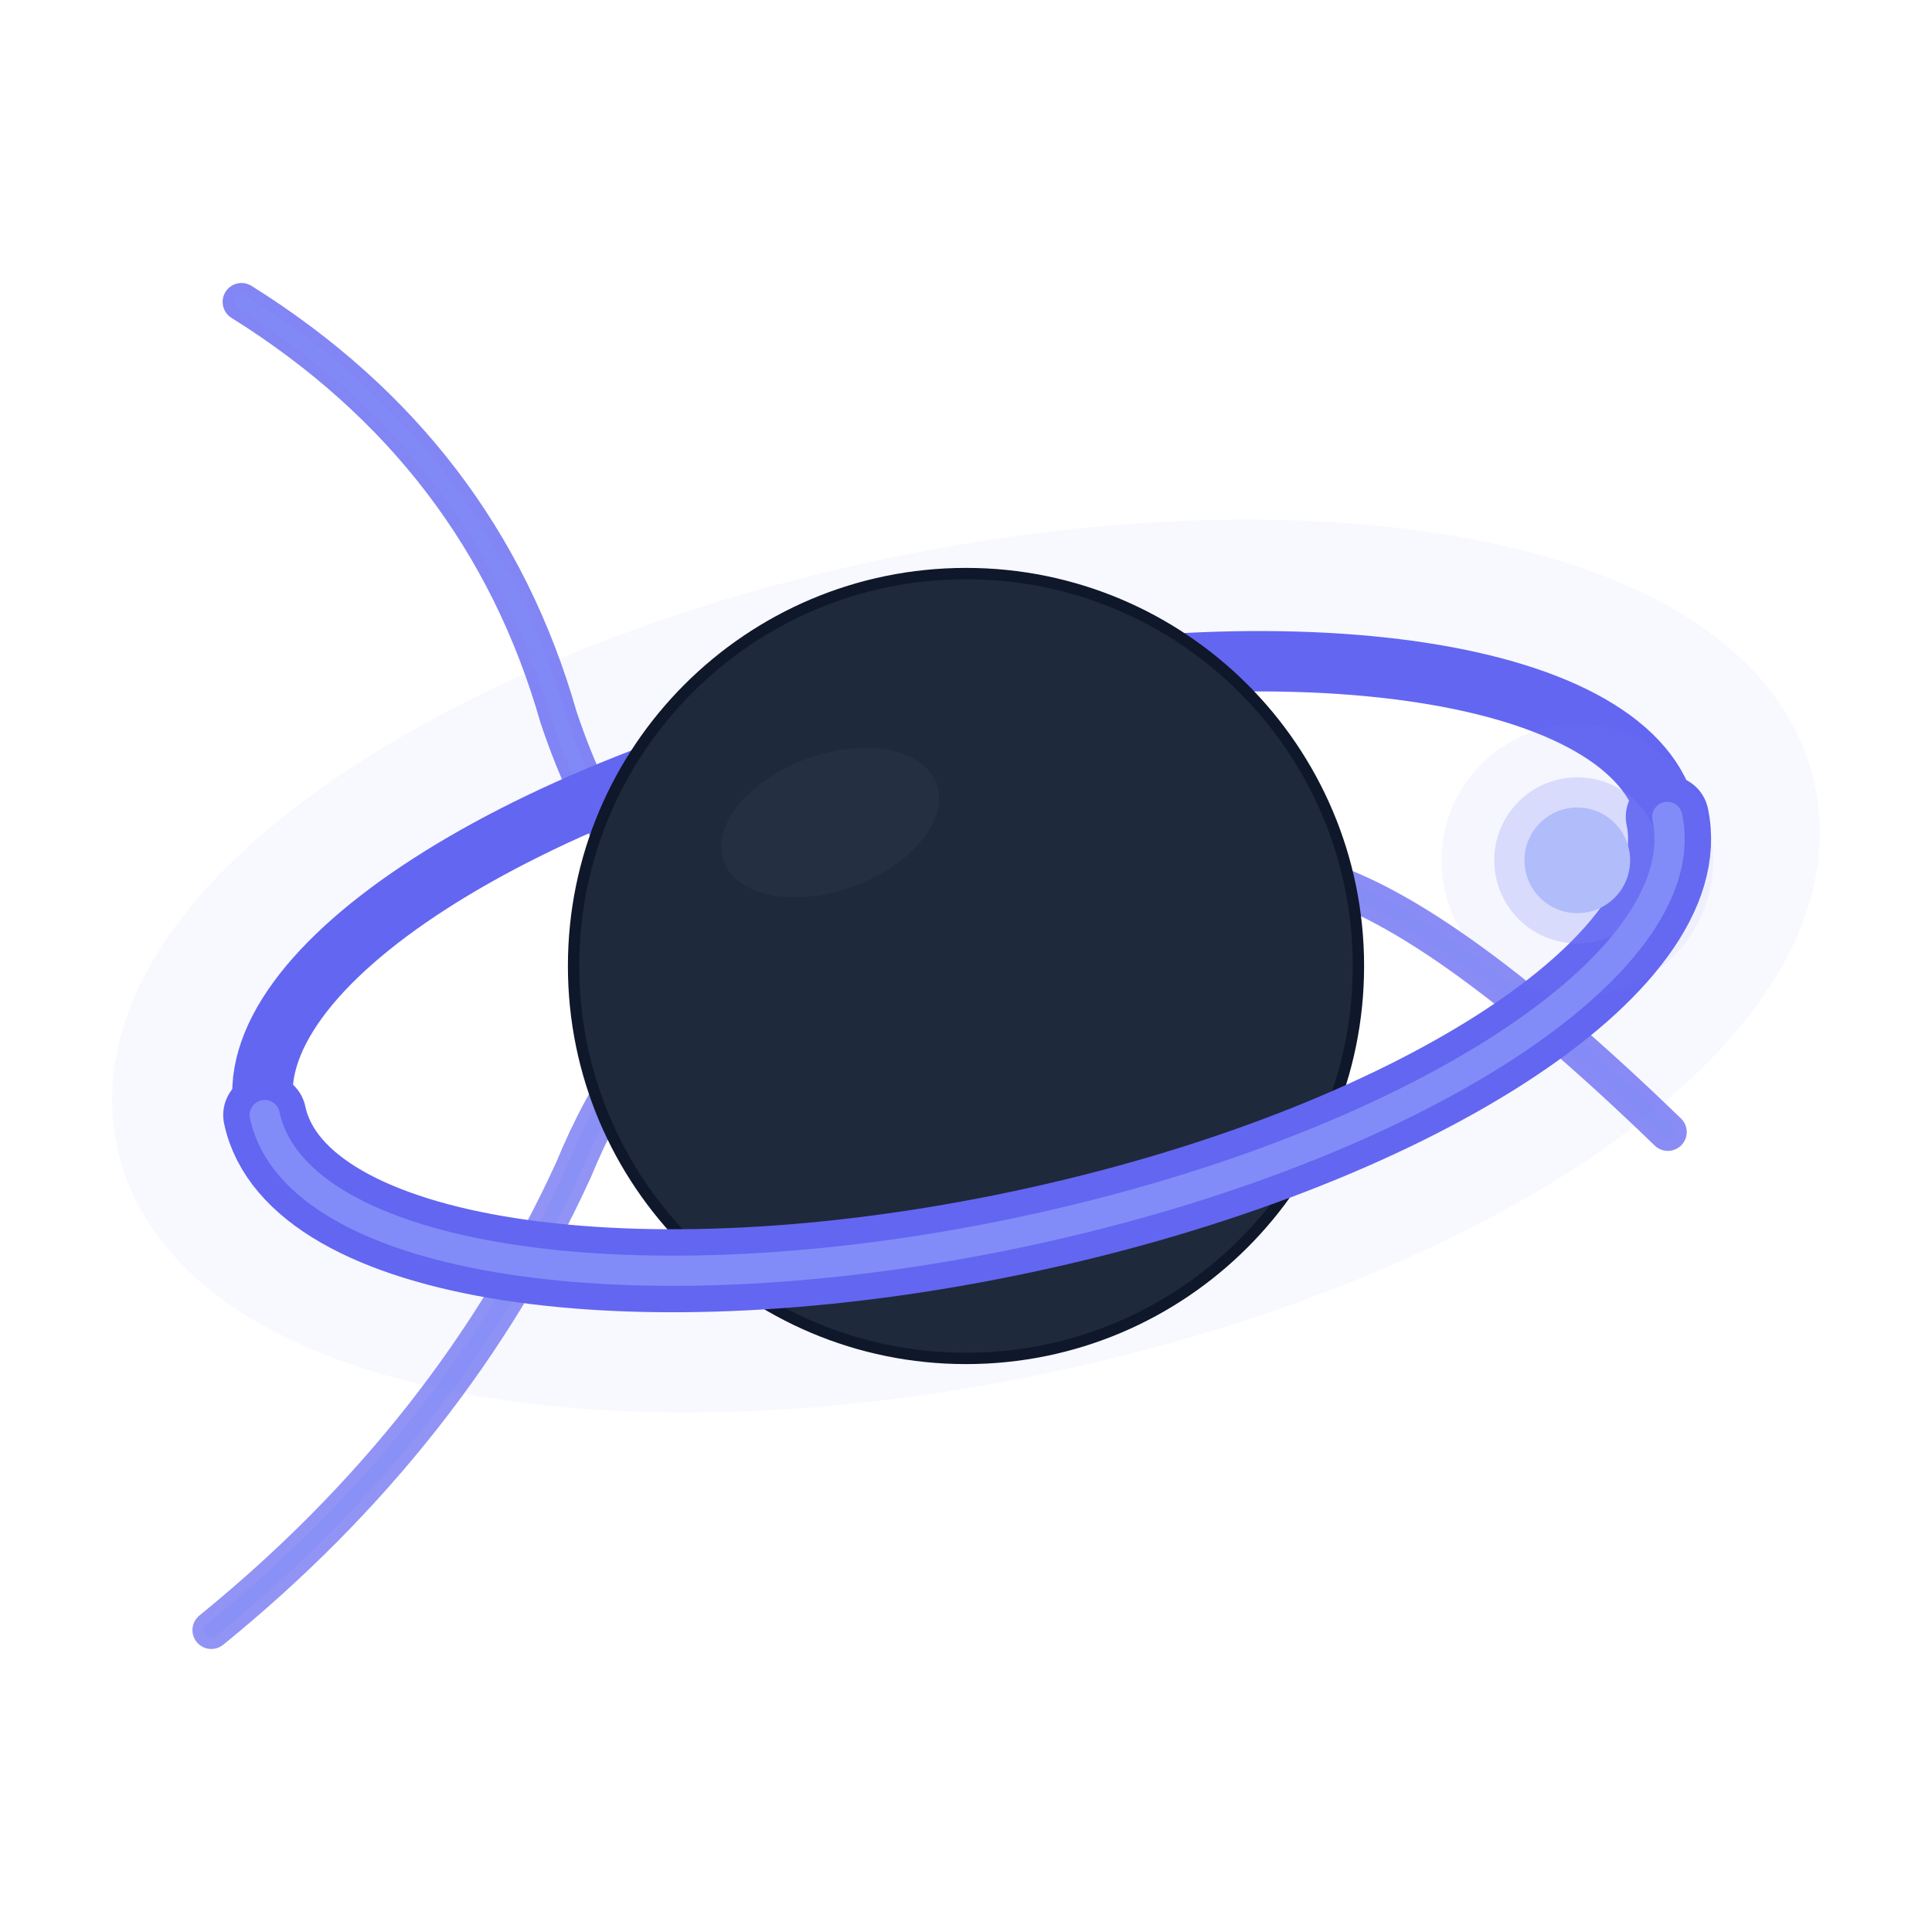
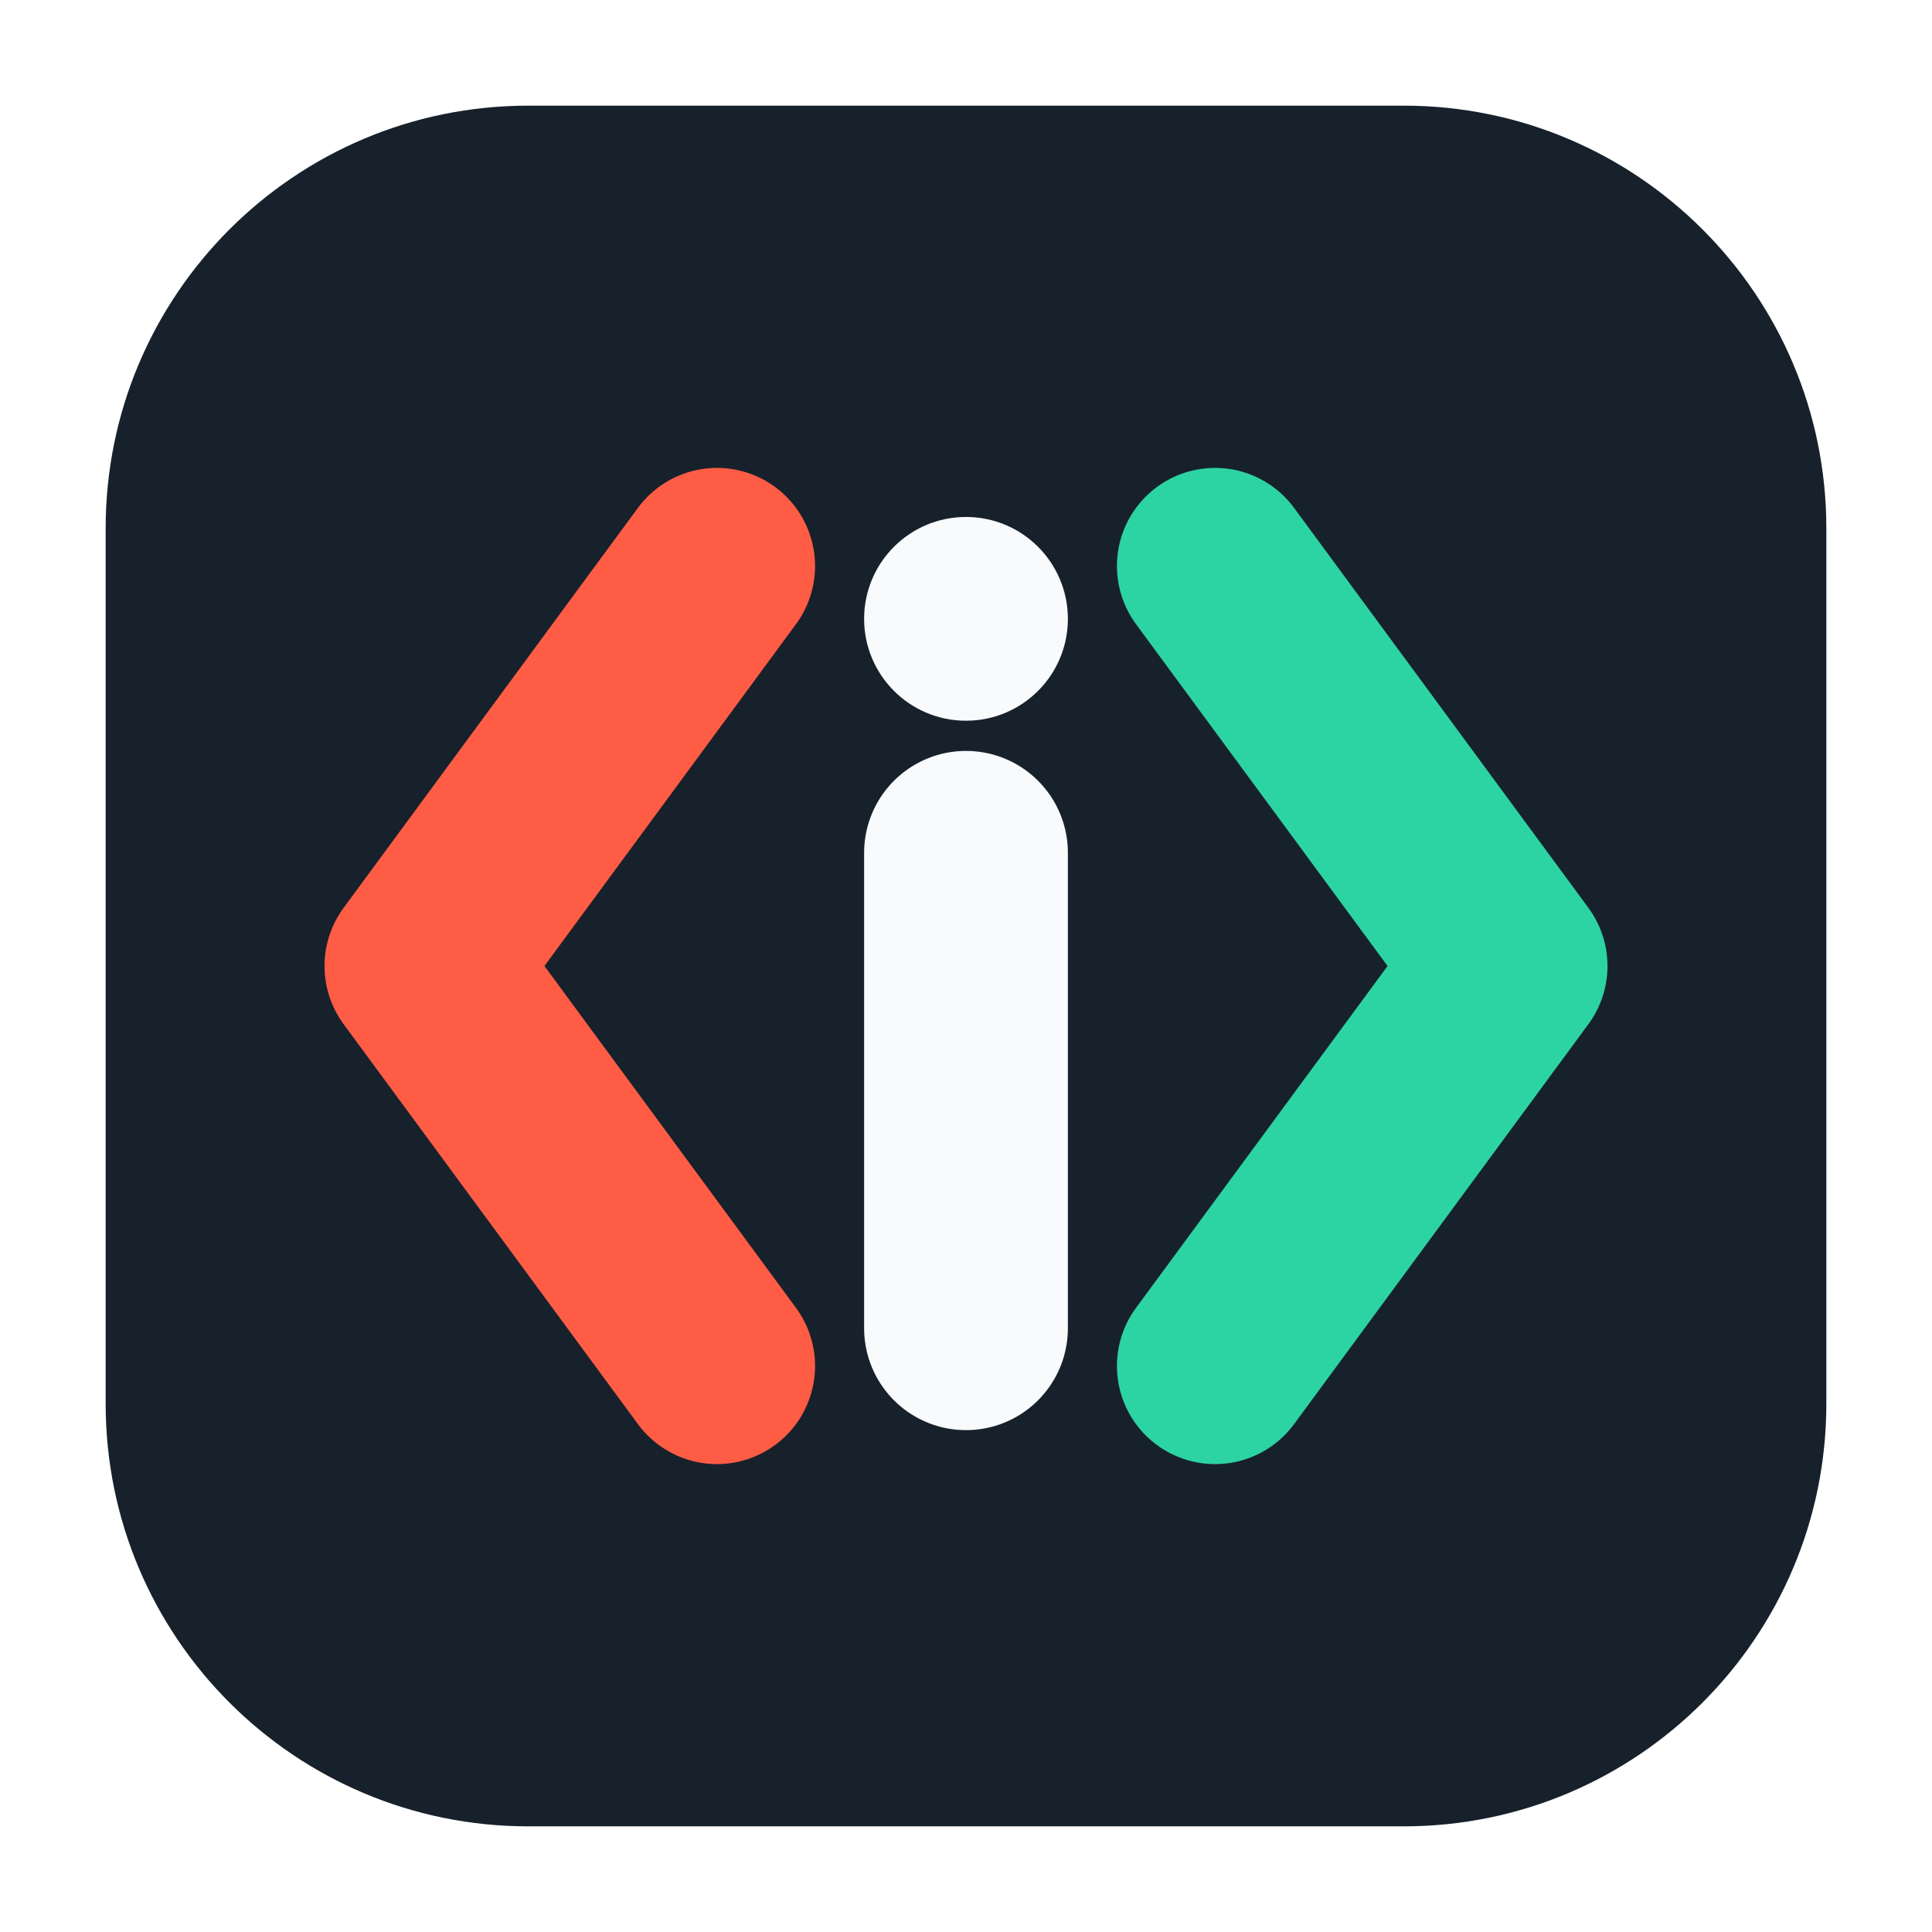
<svg xmlns="http://www.w3.org/2000/svg" viewBox="0 0 512 512" role="img" aria-labelledby="title desc">
-   <ellipse cx="256" cy="256" rx="210" ry="90" fill="none" stroke="#818cf8" stroke-width="40" opacity="0.06" transform="rotate(-12 256 256)" />
-   <path d="M64 80 Q128 120 148 190 Q162 232 188 250" fill="none" stroke="#6366f1" stroke-width="10" stroke-linecap="round" opacity="0.8" />
-   <path d="M64 80 Q128 120 148 190 Q162 232 188 250" fill="none" stroke="#818cf8" stroke-width="4" stroke-linecap="round" opacity="0.6" />
-   <path d="M56 432 Q120 380 152 310 Q166 276 188 260" fill="none" stroke="#6366f1" stroke-width="10" stroke-linecap="round" opacity="0.7" />
-   <path d="M56 432 Q120 380 152 310 Q166 276 188 260" fill="none" stroke="#818cf8" stroke-width="4" stroke-linecap="round" opacity="0.5" />
-   <path d="M442 300 Q380 240 346 232 Q316 228 304 248" fill="none" stroke="#6366f1" stroke-width="10" stroke-linecap="round" opacity="0.75" />
-   <path d="M442 300 Q380 240 346 232 Q316 228 304 248" fill="none" stroke="#818cf8" stroke-width="4" stroke-linecap="round" opacity="0.55" />
-   <path d="M66 256 A190 72 0 0 1 446 256" fill="none" stroke="#6366f1" stroke-width="16" stroke-linecap="round" transform="rotate(-12 256 256)" />
-   <circle cx="256" cy="256" r="104" fill="#1e293b" />
-   <circle cx="256" cy="256" r="104" fill="none" stroke="#0f172a" stroke-width="3" />
-   <path d="M66 256 A190 72 0 0 0 446 256" fill="none" stroke="#6366f1" stroke-width="22" stroke-linecap="round" transform="rotate(-12 256 256)" />
-   <path d="M66 256 A190 72 0 0 0 446 256" fill="none" stroke="#818cf8" stroke-width="8" stroke-linecap="round" transform="rotate(-12 256 256)" />
-   <circle cx="418" cy="228" r="14" fill="#c7d2fe" />
-   <circle cx="418" cy="228" r="22" fill="#818cf8" opacity="0.25" />
-   <circle cx="418" cy="228" r="36" fill="#818cf8" opacity="0.08" />
-   <ellipse cx="220" cy="218" rx="30" ry="18" fill="#334155" opacity="0.3" transform="rotate(-20 220 218)" />
+   <rect x="28" y="28" width="456" height="456" rx="112" fill="#17212b" />
+   <path d="M190 150 112 256l78 106" fill="none" stroke="#ff5c45" stroke-width="52" stroke-linecap="round" stroke-linejoin="round" />
+   <path d="m322 150 78 106-78 106" fill="none" stroke="#2dd4a3" stroke-width="52" stroke-linecap="round" stroke-linejoin="round" />
+   <circle cx="256" cy="164" r="27" fill="#f8fafc" />
+   <path d="M256 226v126" fill="none" stroke="#f8fafc" stroke-width="54" stroke-linecap="round" />
</svg>
